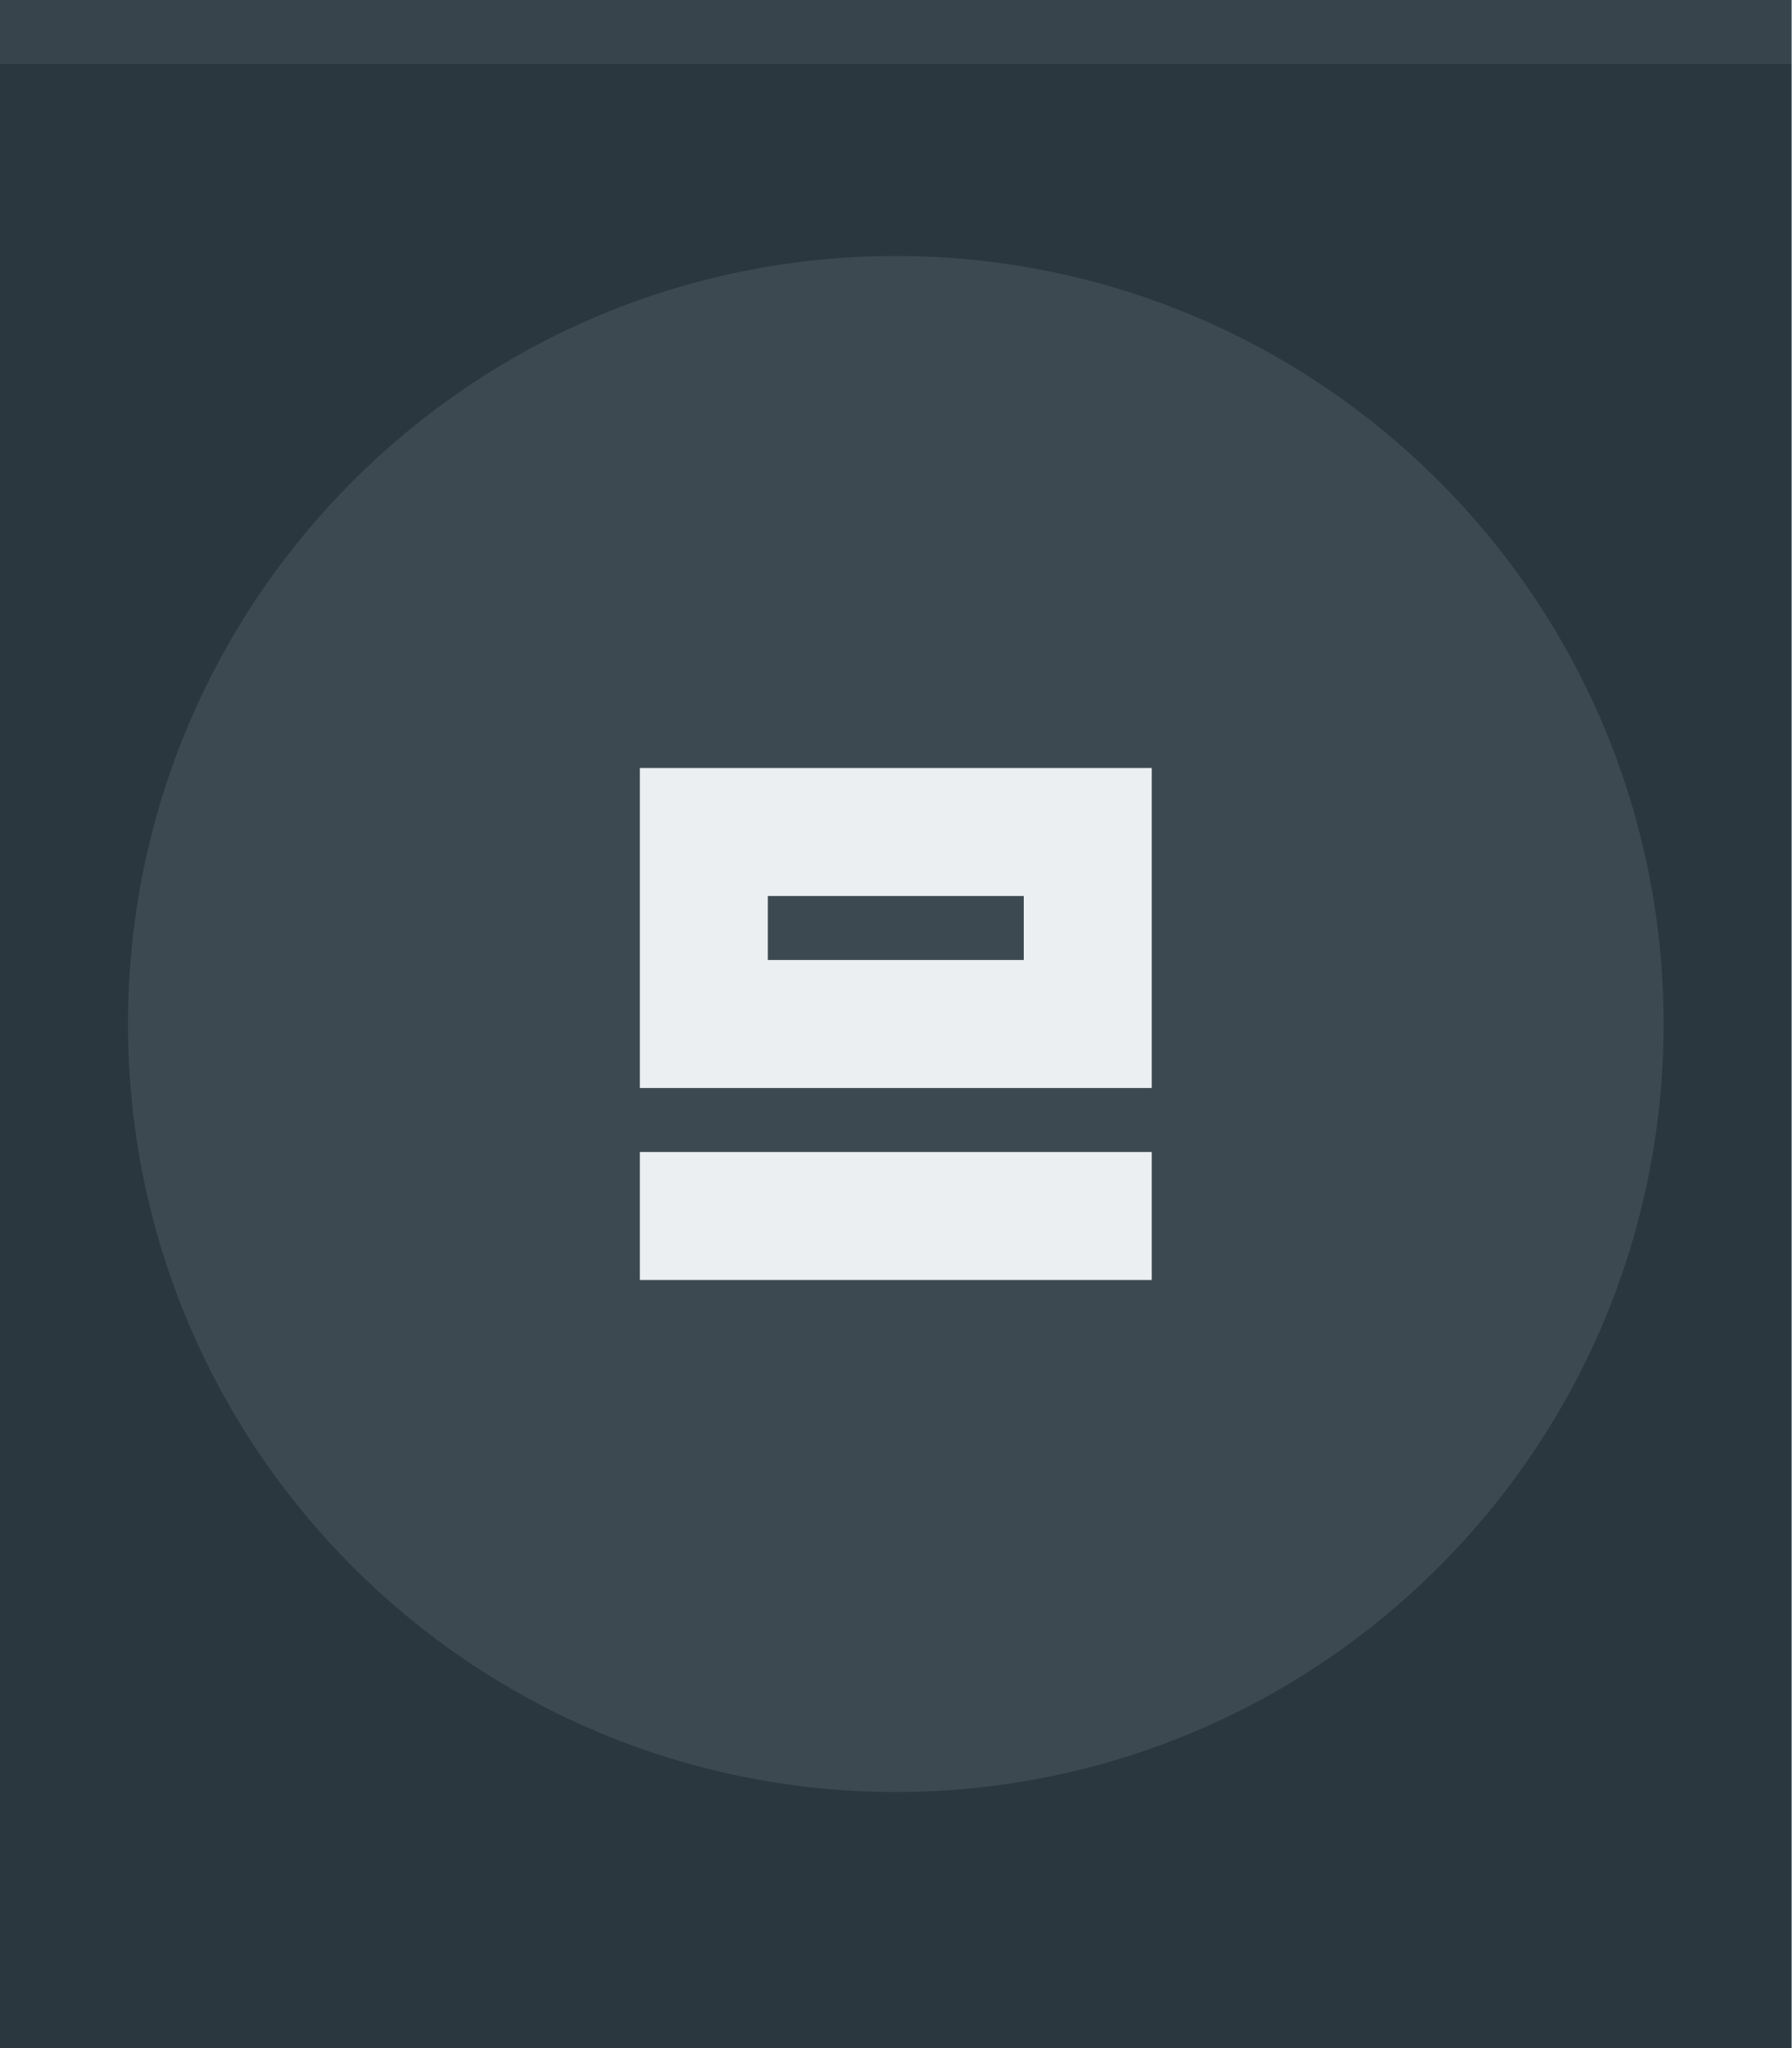
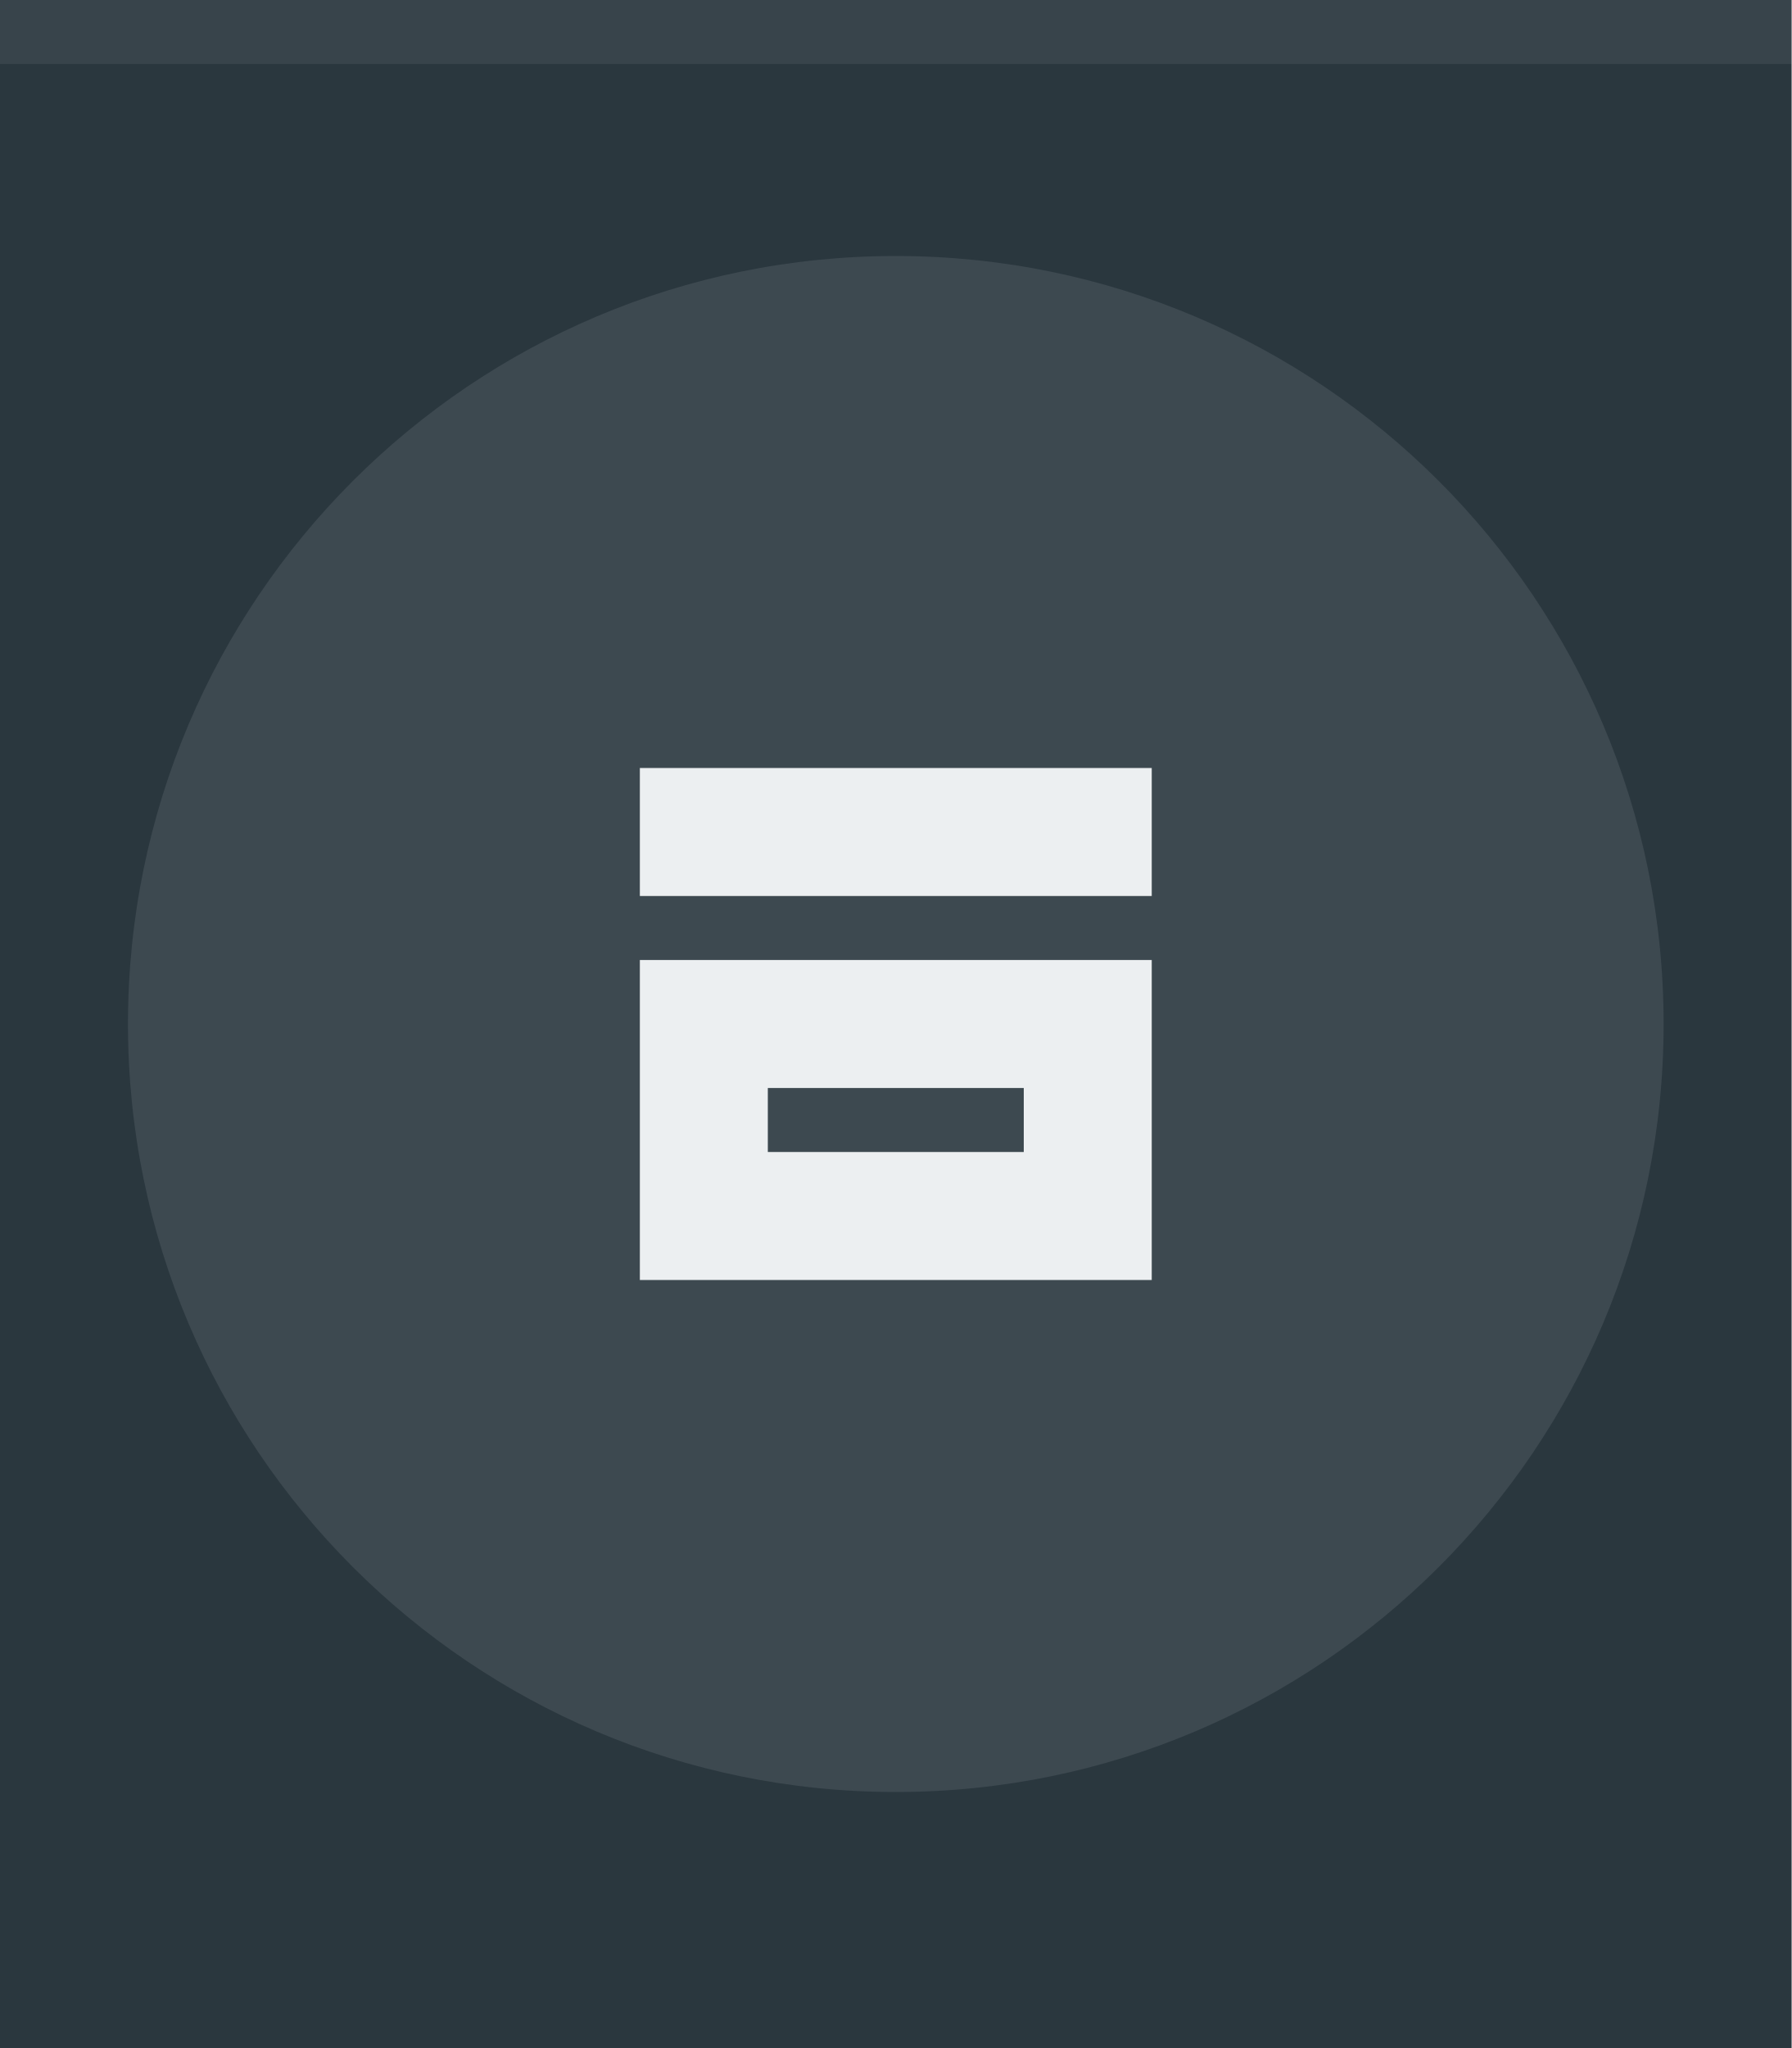
<svg xmlns="http://www.w3.org/2000/svg" width="28" height="32" viewBox="0 0 28 32" id="svg4142" version="1.1">
  <defs id="defs4144" />
  <g id="layer1" transform="translate(0,-1020.362)">
    <rect style="opacity:1;fill:#2a373e;fill-opacity:1;fill-rule:evenodd;stroke:none;stroke-width:2.745;stroke-linecap:butt;stroke-linejoin:miter;stroke-miterlimit:4;stroke-dasharray:none;stroke-dashoffset:478.437;stroke-opacity:1" id="rect4741" width="28" height="32" x="0" y="1020.362" />
    <circle style="fill:#eceff1;fill-opacity:0.1;stroke:none;stroke-width:0.5;stroke-linejoin:miter;stroke-miterlimit:4;stroke-dasharray:none;stroke-opacity:1" id="path2994" cx="1036.362" cy="-14" r="12" transform="matrix(0,1,-1,0,0,0)" />
    <rect style="opacity:1;fill:#ffffff;fill-opacity:0.07;fill-rule:evenodd;stroke:none;stroke-width:2.745;stroke-linecap:butt;stroke-linejoin:miter;stroke-miterlimit:4;stroke-dasharray:none;stroke-dashoffset:478.437;stroke-opacity:1" id="rect4959" width="28" height="1" x="0" y="1020.362" />
-     <rect style="opacity:1;fill:#eceff1;fill-opacity:1;fill-rule:evenodd;stroke:none;stroke-width:2;stroke-linecap:butt;stroke-linejoin:round;stroke-miterlimit:4;stroke-dasharray:none;stroke-dashoffset:478.437;stroke-opacity:0.75" id="rect4139" width="8" height="2" x="10" y="1038.362" />
-     <path id="rect4143" style="opacity:1;fill:#eceff1;fill-opacity:1;fill-rule:evenodd;stroke:none;stroke-width:2;stroke-linecap:butt;stroke-linejoin:round;stroke-miterlimit:4;stroke-dasharray:none;stroke-dashoffset:478.437;stroke-opacity:0.75" d="m 12,1034.362 4,0 0,1 -4,0 z m -2,-2 8,0 0,5 -8,0 z" />
+     <rect style="opacity:1;fill:#eceff1;fill-opacity:1;fill-rule:evenodd;stroke:none;stroke-width:2;stroke-linecap:butt;stroke-linejoin:round;stroke-miterlimit:4;stroke-dasharray:none;stroke-dashoffset:478.437;stroke-opacity:0.75" id="rect4139" width="8" height="2" x="10" y="-1034.362" transform="scale(1,-1)" />
+     <path id="rect4143" style="opacity:1;fill:#eceff1;fill-opacity:1;fill-rule:evenodd;stroke:none;stroke-width:2;stroke-linecap:butt;stroke-linejoin:round;stroke-miterlimit:4;stroke-dasharray:none;stroke-dashoffset:478.437;stroke-opacity:0.75" d="m 12,1038.362 4,0 0,-1 -4,0 z m -2,2 8,0 0,-5 -8,0 z" />
  </g>
</svg>
